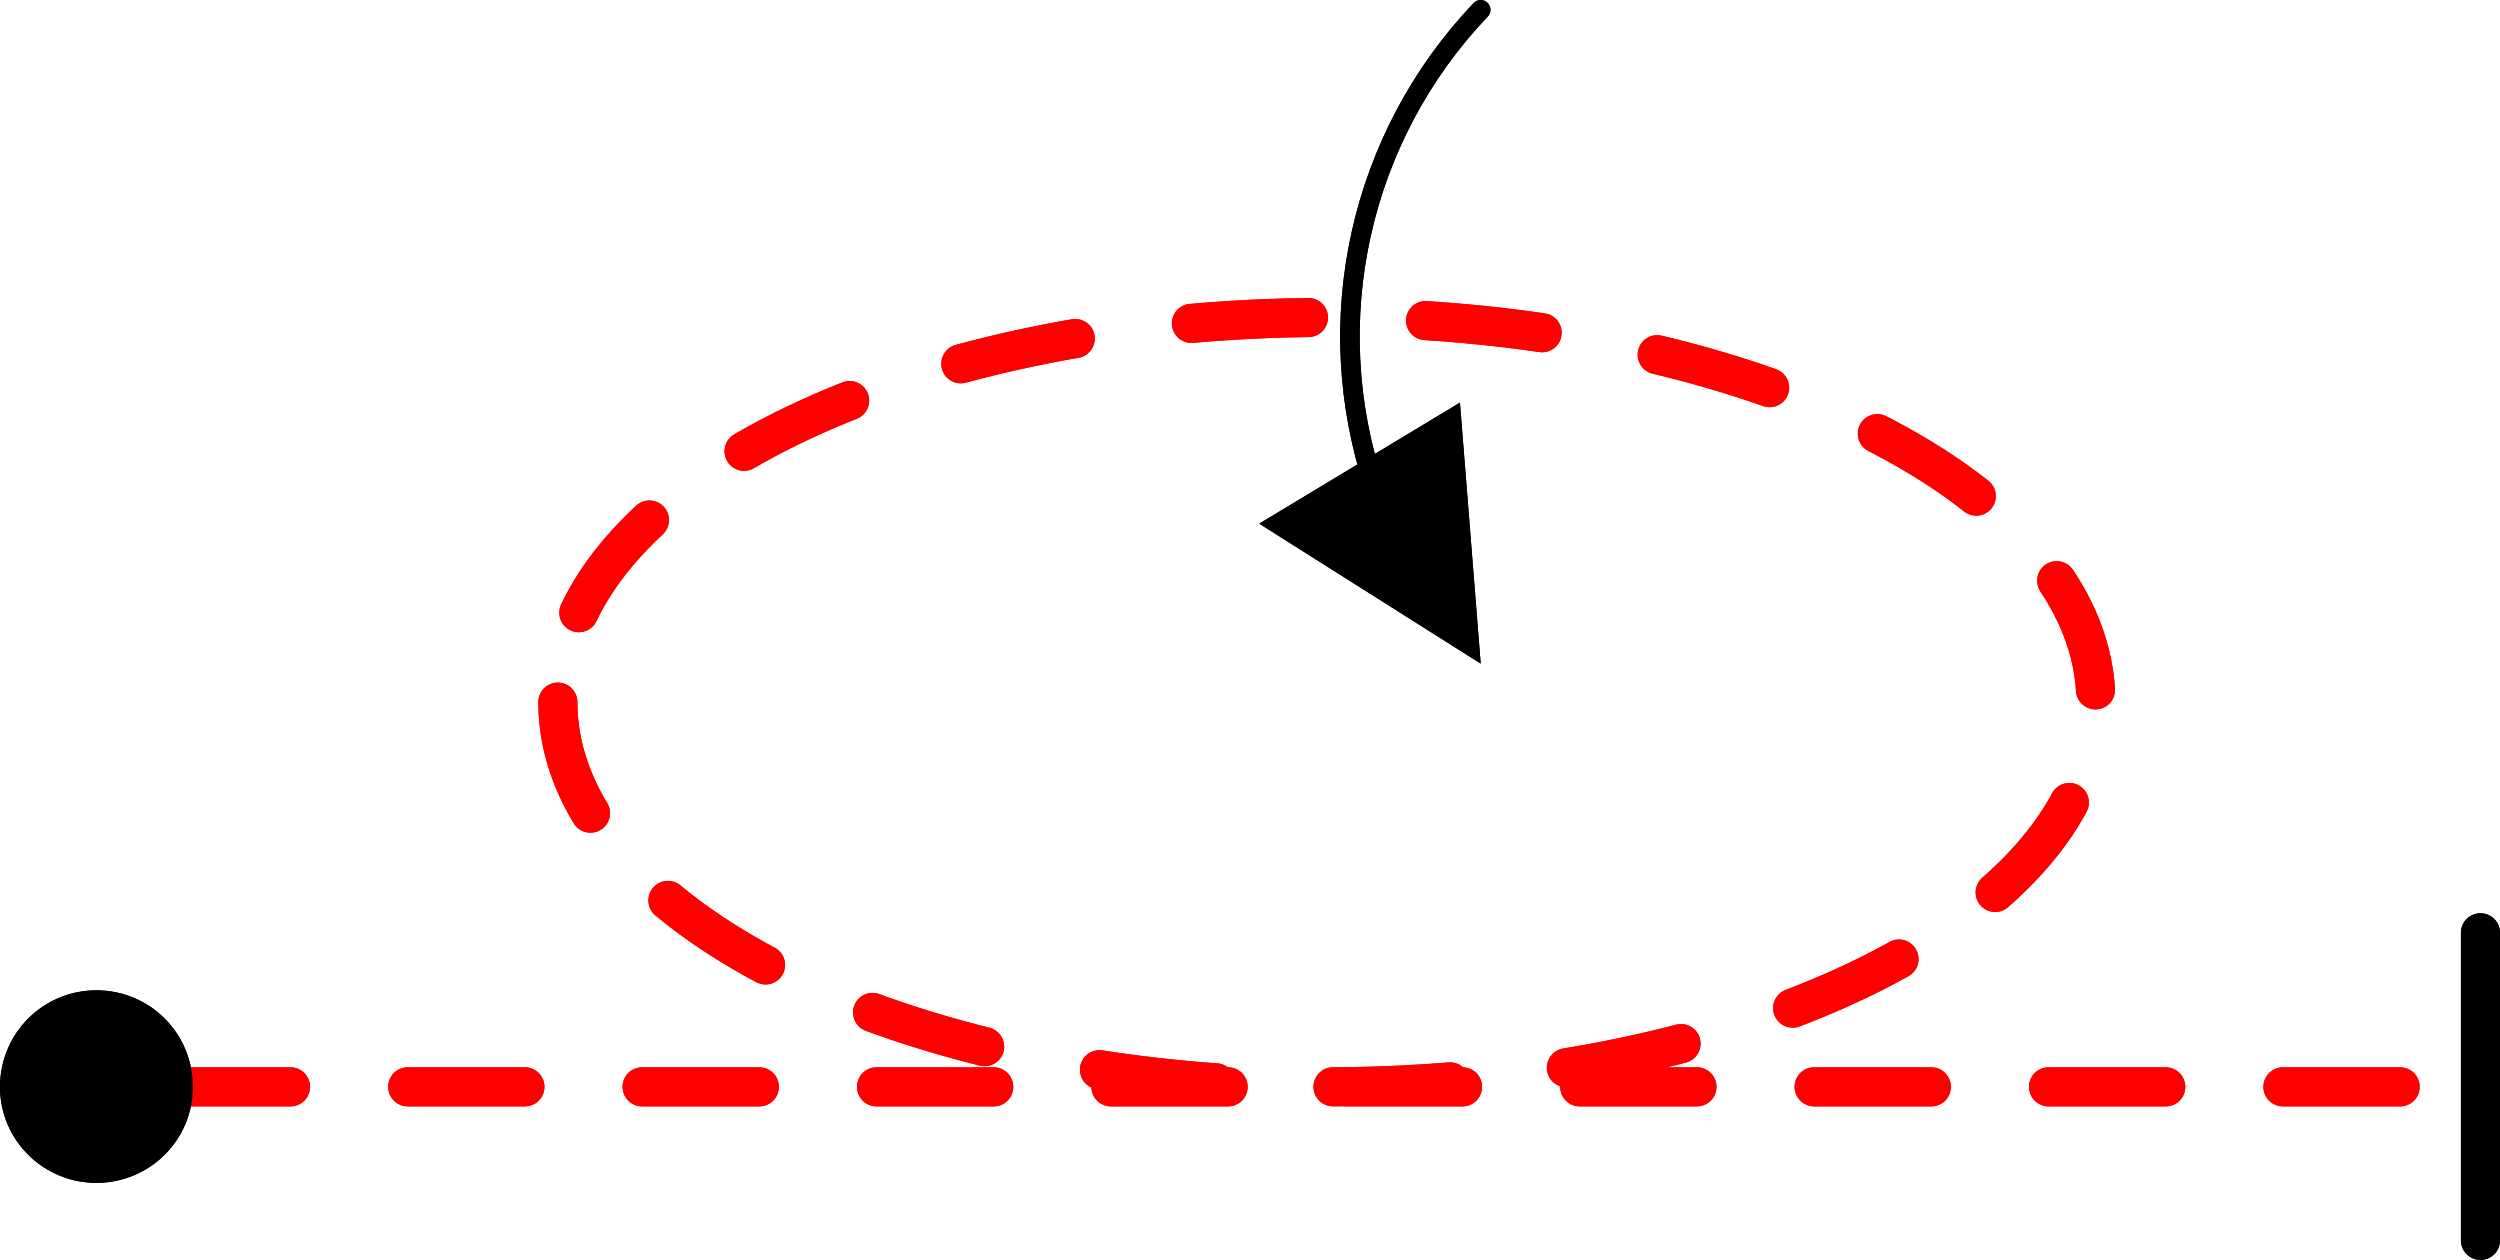
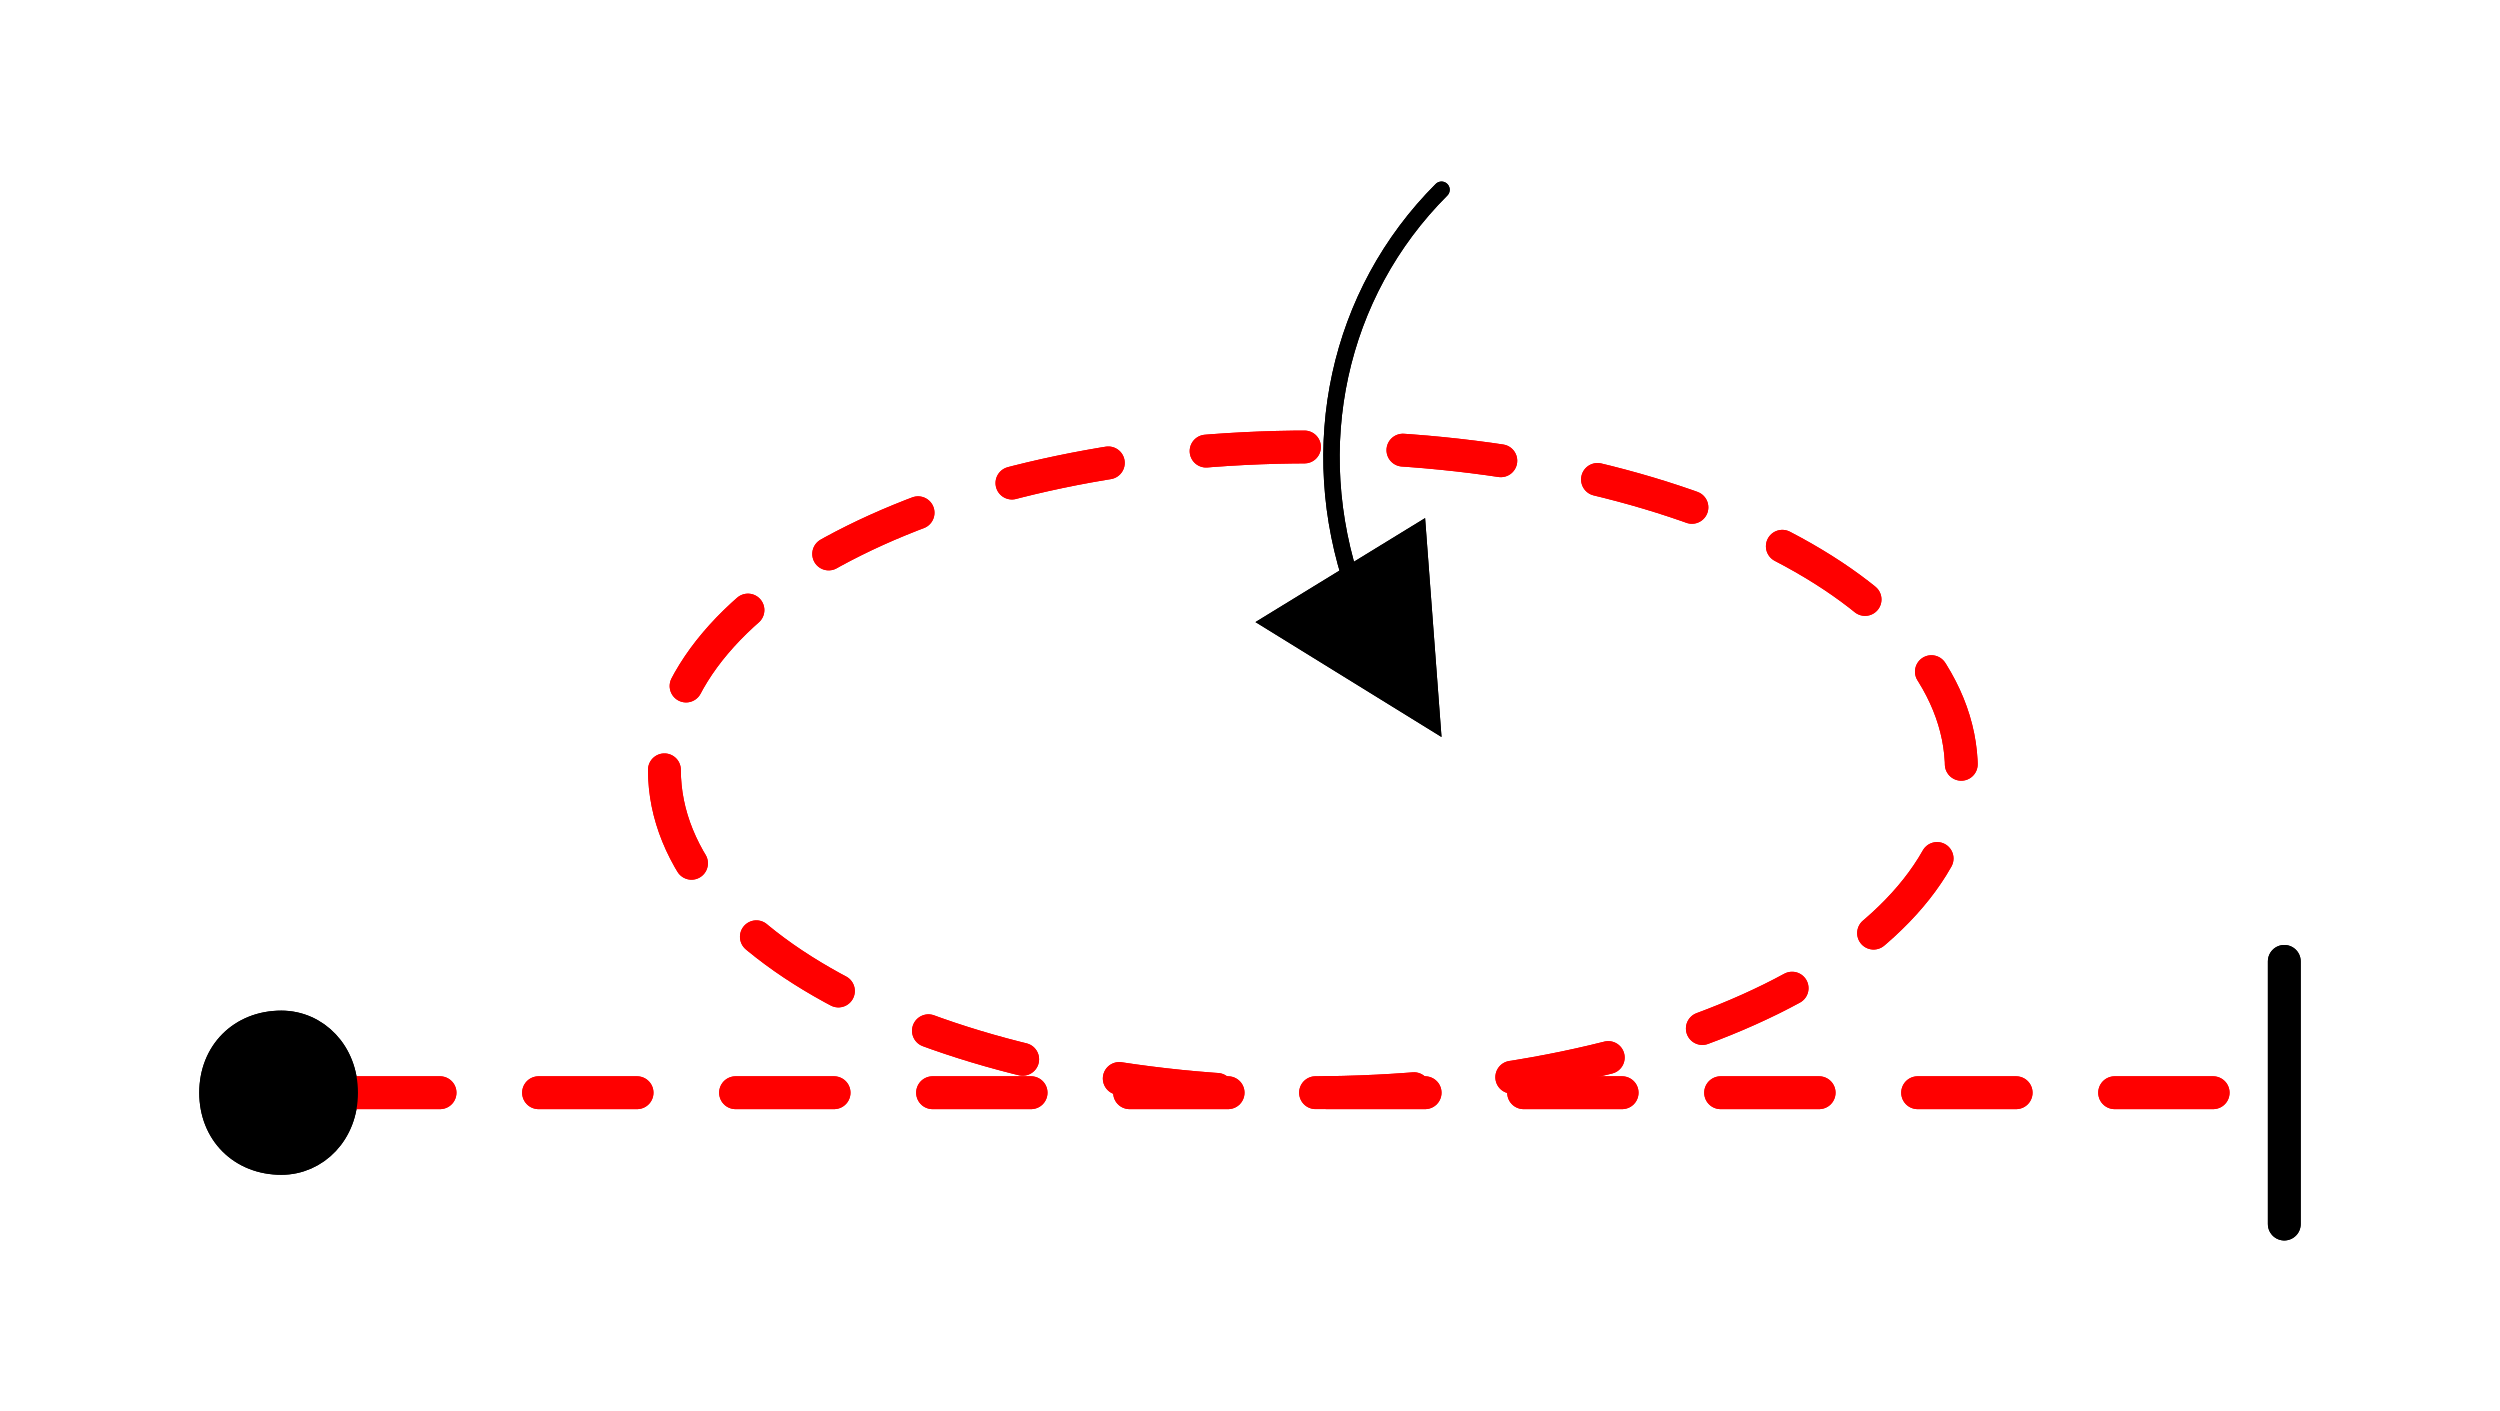
- <svg xmlns="http://www.w3.org/2000/svg" width="16.254mm" height="8.191mm" viewBox="0 0 16.254 8.191" version="1.1" id="svg44575">
-   <defs id="defs44572" />
-   <g id="layer1" transform="translate(-89.26703,-142.5114)">
-     <g id="g35240" transform="matrix(0.3527778,0,0,-0.3527778,67.73136,378.8514)">
-       <path d="m 71.327,657 c 0,-3.91 6.345,-7.09 14.173,-7.09 7.828,0 14.173,3.18 14.173,7.09 0,3.91 -6.345,7.09 -14.173,7.09 -7.828,0 -14.173,-3.18 -14.173,-7.09 z m -7.087,-7.09 h 42.52" style="fill:none;stroke:#ff0000;stroke-width:0.72;stroke-linecap:round;stroke-linejoin:round;stroke-miterlimit:10;stroke-dasharray:2.16, 2.16;stroke-dashoffset:0;stroke-opacity:1" id="path35242" />
+ <svg xmlns="http://www.w3.org/2000/svg" width="19.339mm" height="10.911mm" viewBox="0 0 19.339 10.911" version="1.1" id="svg15577" xml:space="preserve">
+   <defs id="defs15574" />
+   <g id="layer1" transform="translate(-31.87417,-88.30258)">
+     <g id="g15014" transform="matrix(0.2645833,0,0,0.2645833,49.25324,55.29838)" />
+     <g id="g13720" transform="matrix(0.2645833,0,0,0.2645833,18.00694,-99.25354)" />
+     <g id="g18168" transform="matrix(0.2645833,0,0,0.2645833,27.21315,49.42123)" />
+     <g id="g38455" transform="matrix(0.2645833,0,0,0.2645833,37.01386,94.25767)">
+       <path d="m 0,0 c 0,5.28 8.48,9.44 18.88,9.44 10.56,0 19.04,-4.16 19.04,-9.44 0,-5.28 -8.48,-9.44 -19.04,-9.44 C 8.48,-9.44 0,-5.28 0,0 Z" style="fill:none;stroke:#ff0000;stroke-width:0.96;stroke-linecap:round;stroke-linejoin:round;stroke-miterlimit:10;stroke-dasharray:2.88, 2.88;stroke-dashoffset:0;stroke-opacity:1" id="path38457" />
    </g>
-     <path d="m 98.894,142.575 c -0.789,0.829 -1.054,2.025 -0.689,3.108" style="fill:none;stroke:#000000;stroke-width:0.127;stroke-linecap:round;stroke-linejoin:round;stroke-miterlimit:10;stroke-dasharray:none;stroke-opacity:1" id="path35244" />
-     <path d="m 97.454,145.916 1.44,0.91 -0.135,-1.697 z" style="fill:#000000;fill-opacity:1;fill-rule:evenodd;stroke:none;stroke-width:0.353" id="path35246" />
-     <path d="m 90.394,149.578 c 0,0.275 -0.224,0.497 -0.5,0.497 -0.276,0 -0.5,-0.222 -0.5,-0.497 0,-0.279 0.224,-0.501 0.5,-0.501 0.276,0 0.5,0.222 0.5,0.501 z" style="fill:#000000;fill-opacity:1;fill-rule:evenodd;stroke:none;stroke-width:0.353" id="path35248" />
-     <path d="m 90.394,149.578 c 0,0.275 -0.224,0.497 -0.5,0.497 -0.276,0 -0.5,-0.222 -0.5,-0.497 0,-0.279 0.224,-0.501 0.5,-0.501 0.276,0 0.5,0.222 0.5,0.501 z m 15,-1.002 v 2" style="fill:none;stroke:#000000;stroke-width:0.254;stroke-linecap:round;stroke-linejoin:round;stroke-miterlimit:10;stroke-dasharray:none;stroke-opacity:1" id="path35250" />
-     <g id="g35252" transform="matrix(0.3527778,0,0,-0.3527778,67.73136,378.8514)">
-       <path d="m 71.327,657 c 0,-3.91 6.345,-7.09 14.173,-7.09 7.828,0 14.173,3.18 14.173,7.09 0,3.91 -6.345,7.09 -14.173,7.09 -7.828,0 -14.173,-3.18 -14.173,-7.09 z m -7.087,-7.09 h 42.52" style="fill:none;stroke:#ff0000;stroke-width:0.72;stroke-linecap:round;stroke-linejoin:round;stroke-miterlimit:10;stroke-dasharray:2.16, 2.16;stroke-dashoffset:0;stroke-opacity:1" id="path35254" />
+     <g id="g38459" transform="matrix(0.2645833,0,0,0.2645833,11.86786,46.63267)">
+       <path d="M 85.6,189.44 H 142.4" style="fill:none;stroke:#ff0000;stroke-width:0.96;stroke-linecap:round;stroke-linejoin:round;stroke-miterlimit:10;stroke-dasharray:2.88, 2.88;stroke-dashoffset:0;stroke-opacity:1" id="path38461" />
    </g>
-     <path d="m 98.894,142.575 c -0.789,0.829 -1.054,2.025 -0.689,3.108" style="fill:none;stroke:#000000;stroke-width:0.127;stroke-linecap:round;stroke-linejoin:round;stroke-miterlimit:10;stroke-dasharray:none;stroke-opacity:1" id="path35256" />
-     <path d="m 97.454,145.916 1.44,0.91 -0.135,-1.697 z" style="fill:#000000;fill-opacity:1;fill-rule:evenodd;stroke:none;stroke-width:0.353" id="path35258" />
-     <path d="m 90.394,149.578 c 0,0.275 -0.224,0.497 -0.5,0.497 -0.276,0 -0.5,-0.222 -0.5,-0.497 0,-0.279 0.224,-0.501 0.5,-0.501 0.276,0 0.5,0.222 0.5,0.501 z" style="fill:#000000;fill-opacity:1;fill-rule:evenodd;stroke:none;stroke-width:0.353" id="path35260" />
-     <path d="m 90.394,149.578 c 0,0.275 -0.224,0.497 -0.5,0.497 -0.276,0 -0.5,-0.222 -0.5,-0.497 0,-0.279 0.224,-0.501 0.5,-0.501 0.276,0 0.5,0.222 0.5,0.501 z m 15,-1.002 v 2" style="fill:none;stroke:#000000;stroke-width:0.254;stroke-linecap:round;stroke-linejoin:round;stroke-miterlimit:10;stroke-dasharray:none;stroke-opacity:1" id="path35262" />
+     <g id="g38463" transform="matrix(0.2645833,0,0,0.2645833,11.86786,46.63267)">
+       <path d="m 117.76,163.04 c -3.04,3.04 -4,7.52 -2.56,11.68" style="fill:none;stroke:#000000;stroke-width:0.48;stroke-linecap:round;stroke-linejoin:round;stroke-miterlimit:10;stroke-dasharray:none;stroke-opacity:1" id="path38465" />
+     </g>
+     <g id="g38467" transform="matrix(0.2645833,0,0,0.2645833,11.86786,46.63267)">
+       <path d="m 112.32,175.68 5.44,3.36 -0.48,-6.4 z" style="fill:#000000;fill-opacity:1;fill-rule:evenodd;stroke:none" id="path38469" />
+     </g>
+     <g id="g38471" transform="matrix(0.2645833,0,0,0.2645833,34.51619,96.75533)">
+       <path d="m 0,0 c 0,1.12 -0.8,1.92 -1.76,1.92 -1.12,0 -1.92,-0.8 -1.92,-1.92 0,-1.12 0.8,-1.92 1.92,-1.92 C -0.8,-1.92 0,-1.12 0,0 Z" style="fill:#000000;fill-opacity:1;fill-rule:evenodd;stroke:none" id="path38473" />
+     </g>
+     <g id="g38475" transform="matrix(0.2645833,0,0,0.2645833,34.51619,96.75533)">
+       <path d="m 0,0 c 0,1.12 -0.8,1.92 -1.76,1.92 -1.12,0 -1.92,-0.8 -1.92,-1.92 0,-1.12 0.8,-1.92 1.92,-1.92 C -0.8,-1.92 0,-1.12 0,0 Z" style="fill:none;stroke:#000000;stroke-width:0.96;stroke-linecap:round;stroke-linejoin:round;stroke-miterlimit:10;stroke-dasharray:none;stroke-opacity:1" id="path38477" />
+     </g>
+     <g id="g38479" transform="matrix(0.2645833,0,0,0.2645833,11.86786,46.63267)">
+       <path d="M 142.4,185.6 V 193.28" style="fill:none;stroke:#000000;stroke-width:0.96;stroke-linecap:round;stroke-linejoin:round;stroke-miterlimit:10;stroke-dasharray:none;stroke-opacity:1" id="path38481" />
+     </g>
+     <g id="g38483" transform="matrix(0.2645833,0,0,0.2645833,37.01386,94.25767)">
+       <path d="m 0,0 c 0,5.28 8.48,9.44 18.88,9.44 10.56,0 19.04,-4.16 19.04,-9.44 0,-5.28 -8.48,-9.44 -19.04,-9.44 C 8.48,-9.44 0,-5.28 0,0 Z" style="fill:none;stroke:#ff0000;stroke-width:0.96;stroke-linecap:round;stroke-linejoin:round;stroke-miterlimit:10;stroke-dasharray:2.88, 2.88;stroke-dashoffset:0;stroke-opacity:1" id="path38485" />
+     </g>
+     <g id="g38487" transform="matrix(0.2645833,0,0,0.2645833,11.86786,46.63267)">
+       <path d="M 85.6,189.44 H 142.4" style="fill:none;stroke:#ff0000;stroke-width:0.96;stroke-linecap:round;stroke-linejoin:round;stroke-miterlimit:10;stroke-dasharray:2.88, 2.88;stroke-dashoffset:0;stroke-opacity:1" id="path38489" />
+     </g>
+     <g id="g38491" transform="matrix(0.2645833,0,0,0.2645833,11.86786,46.63267)">
+       <path d="m 117.76,163.04 c -3.04,3.04 -4,7.52 -2.56,11.68" style="fill:none;stroke:#000000;stroke-width:0.48;stroke-linecap:round;stroke-linejoin:round;stroke-miterlimit:10;stroke-dasharray:none;stroke-opacity:1" id="path38493" />
+     </g>
+     <g id="g38495" transform="matrix(0.2645833,0,0,0.2645833,11.86786,46.63267)">
+       <path d="m 112.32,175.68 5.44,3.36 -0.48,-6.4 z" style="fill:#000000;fill-opacity:1;fill-rule:evenodd;stroke:none" id="path38497" />
+     </g>
+     <g id="g38499" transform="matrix(0.2645833,0,0,0.2645833,34.51619,96.75533)">
+       <path d="m 0,0 c 0,1.12 -0.8,1.92 -1.76,1.92 -1.12,0 -1.92,-0.8 -1.92,-1.92 0,-1.12 0.8,-1.92 1.92,-1.92 C -0.8,-1.92 0,-1.12 0,0 Z" style="fill:#000000;fill-opacity:1;fill-rule:evenodd;stroke:none" id="path38501" />
+     </g>
+     <g id="g38503" transform="matrix(0.2645833,0,0,0.2645833,34.51619,96.75533)">
+       <path d="m 0,0 c 0,1.12 -0.8,1.92 -1.76,1.92 -1.12,0 -1.92,-0.8 -1.92,-1.92 0,-1.12 0.8,-1.92 1.92,-1.92 C -0.8,-1.92 0,-1.12 0,0 Z" style="fill:none;stroke:#000000;stroke-width:0.96;stroke-linecap:round;stroke-linejoin:round;stroke-miterlimit:10;stroke-dasharray:none;stroke-opacity:1" id="path38505" />
+     </g>
+     <g id="g38507" transform="matrix(0.2645833,0,0,0.2645833,11.86786,46.63267)">
+       <path d="M 142.4,185.6 V 193.28" style="fill:none;stroke:#000000;stroke-width:0.96;stroke-linecap:round;stroke-linejoin:round;stroke-miterlimit:10;stroke-dasharray:none;stroke-opacity:1" id="path38509" />
+     </g>
  </g>
</svg>
